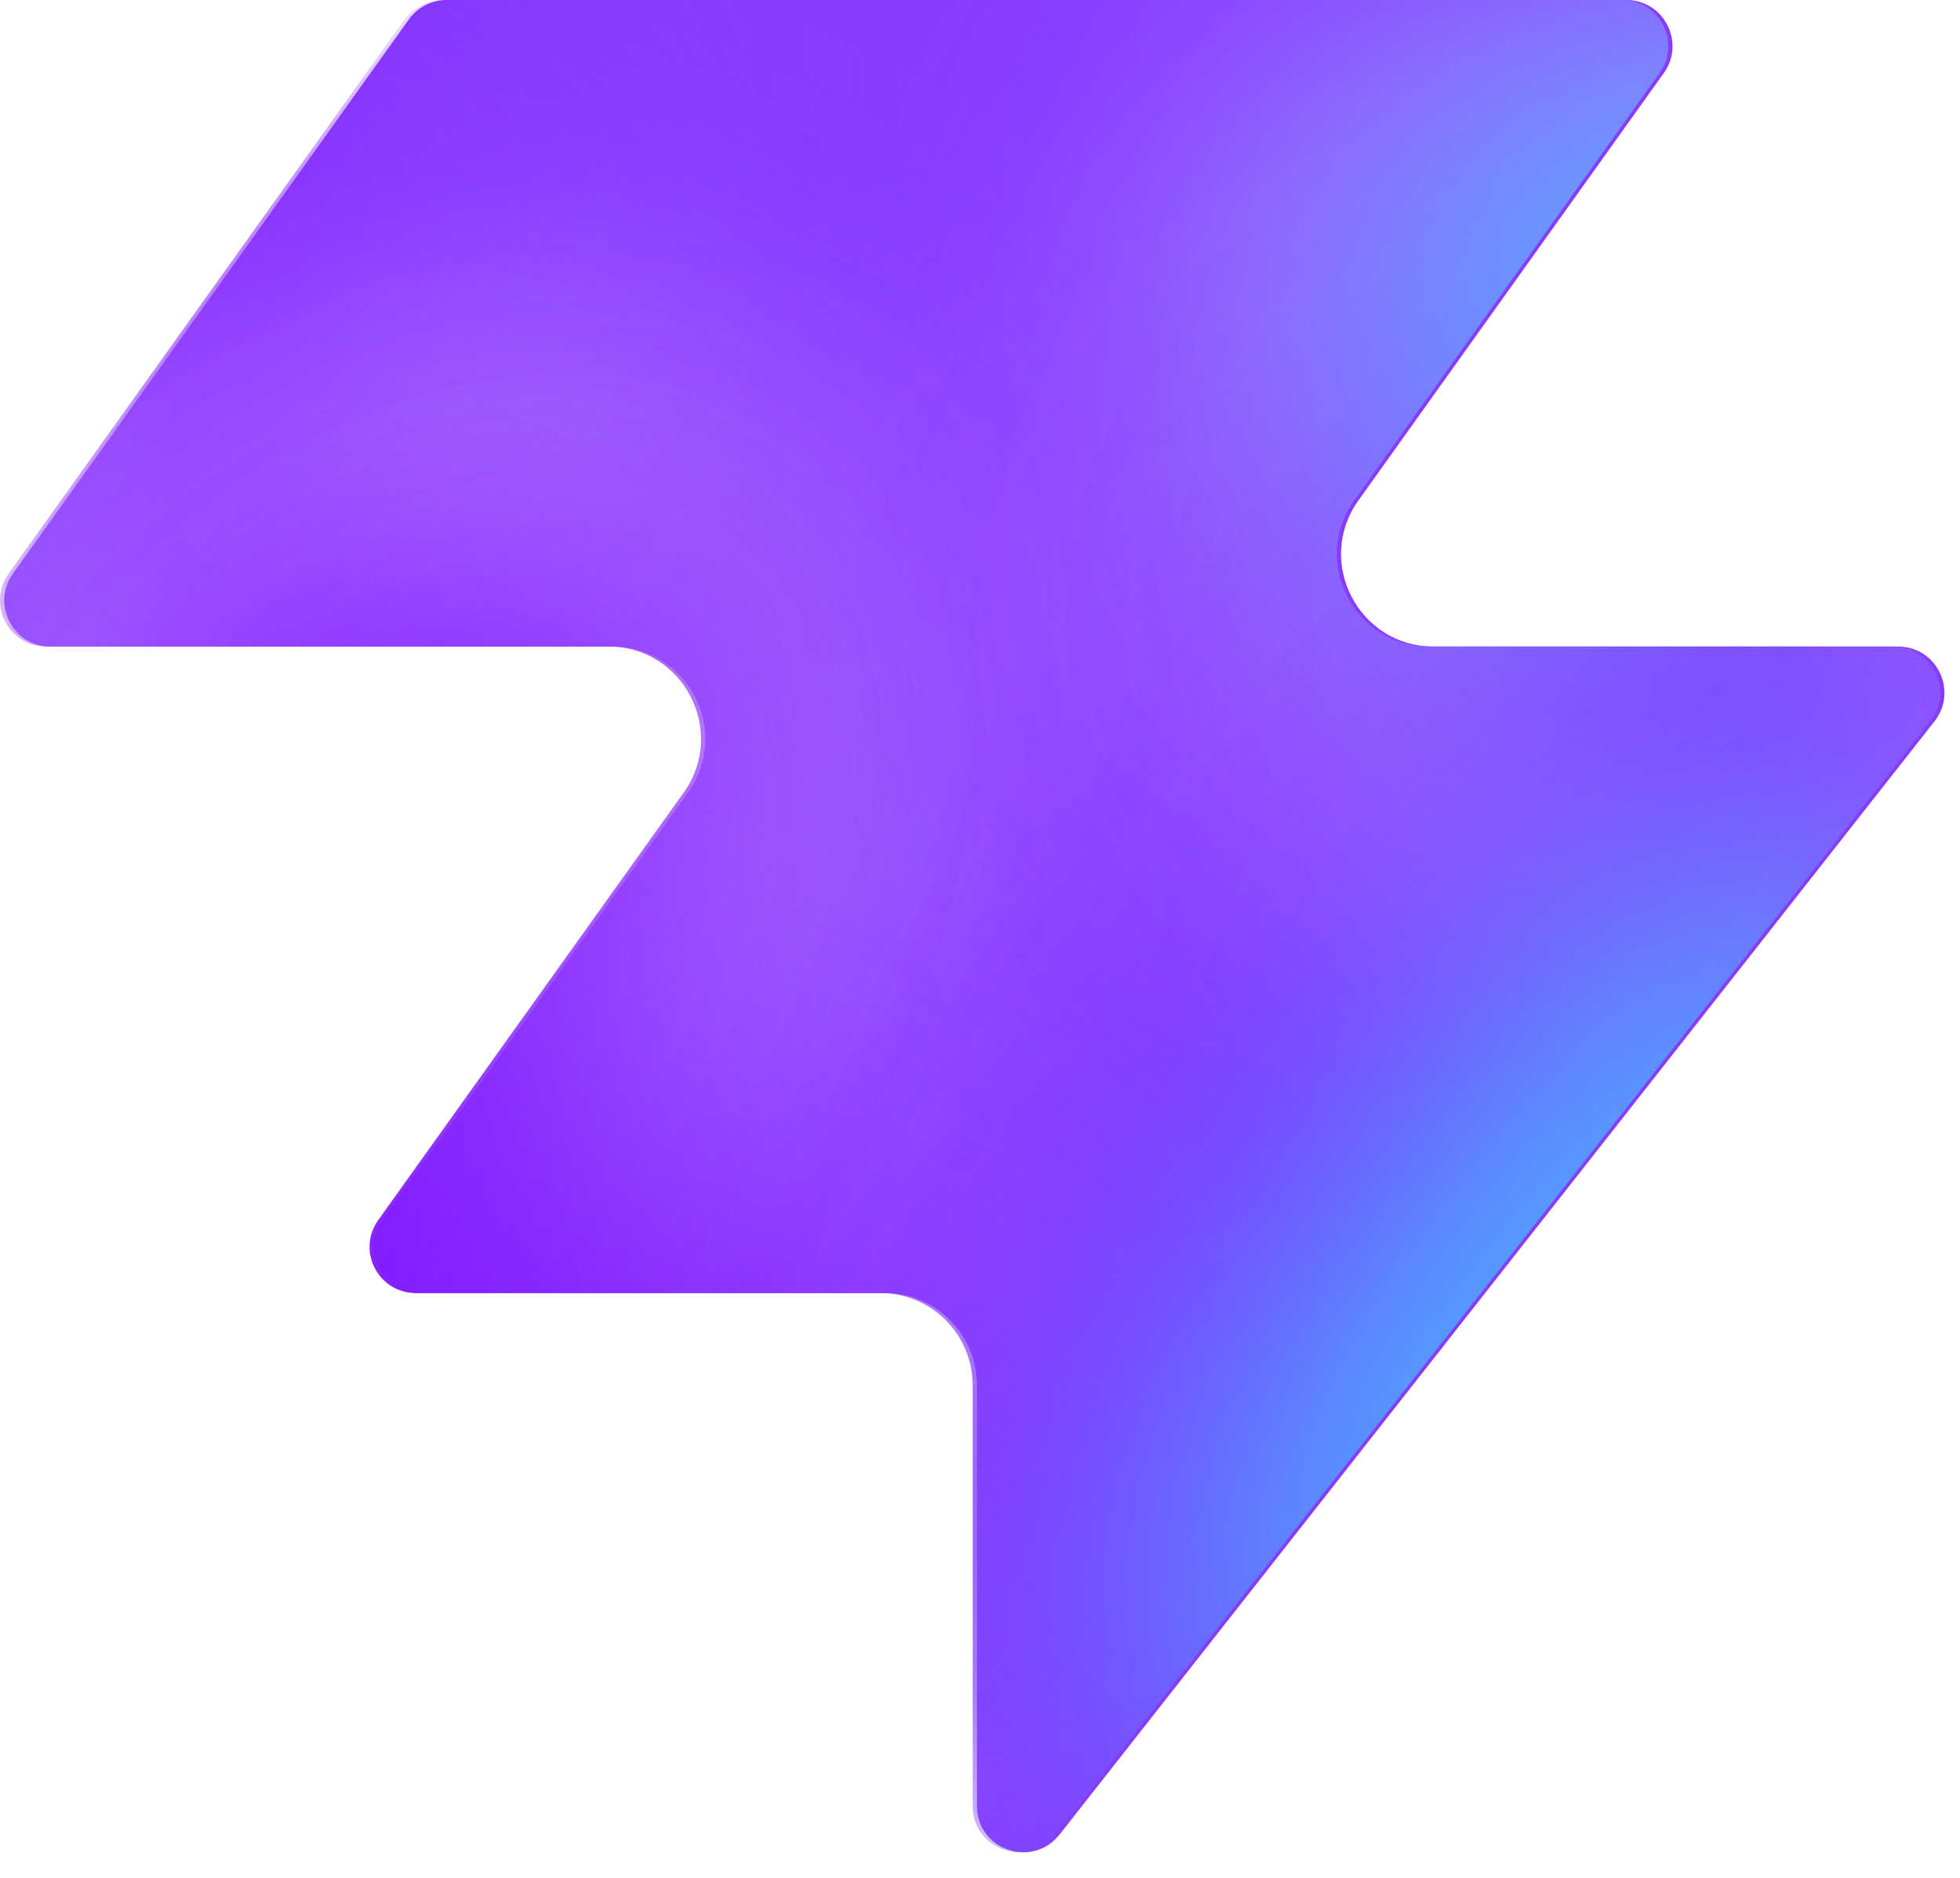
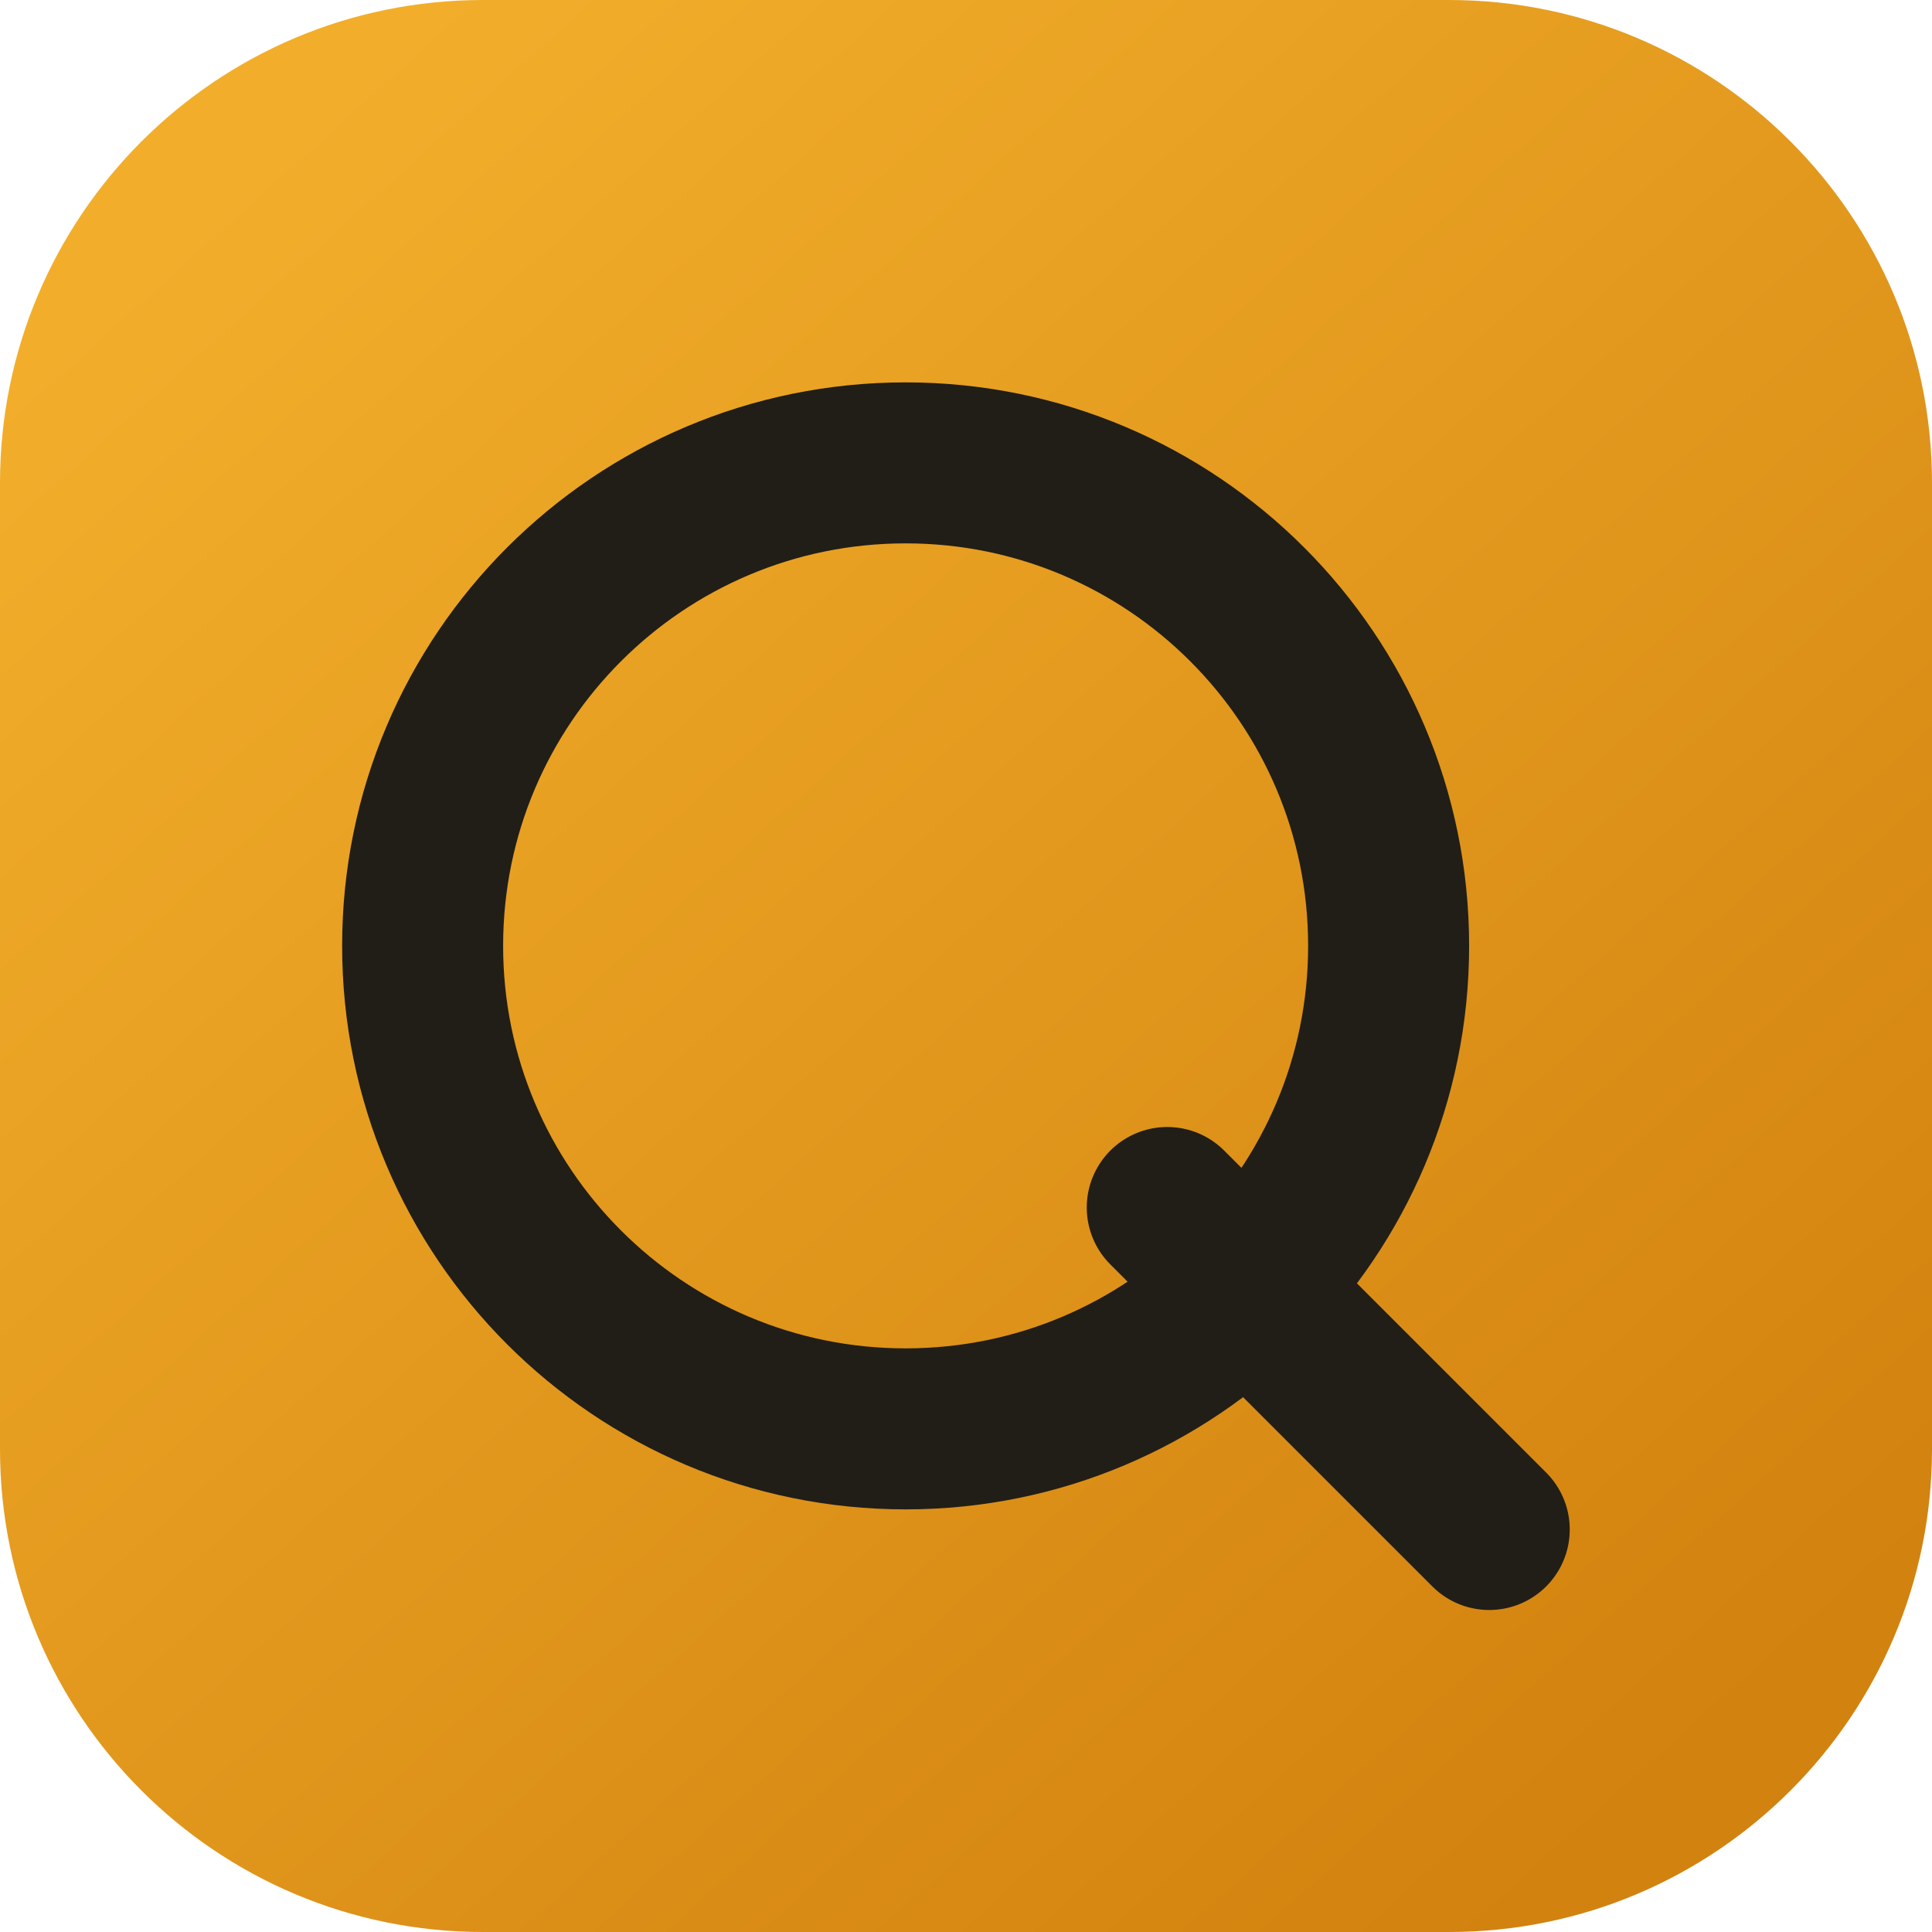
- <svg xmlns="http://www.w3.org/2000/svg" width="48" height="46" fill="none" viewBox="0 0 48 46">
-   <path fill="#863bff" d="M25.946 44.938c-.664.845-2.021.375-2.021-.698V33.937a2.26 2.26 0 0 0-2.262-2.262H10.287c-.92 0-1.456-1.04-.92-1.788l7.48-10.471c1.07-1.497 0-3.578-1.842-3.578H1.237c-.92 0-1.456-1.04-.92-1.788L10.013.474c.214-.297.556-.474.92-.474h28.894c.92 0 1.456 1.04.92 1.788l-7.48 10.471c-1.07 1.498 0 3.579 1.842 3.579h11.377c.943 0 1.473 1.088.89 1.83L25.947 44.94z" style="fill:#863bff;fill:color(display-p3 .525 .23 1);fill-opacity:1" />
-   <mask id="a" width="48" height="46" x="0" y="0" maskUnits="userSpaceOnUse" style="mask-type:alpha">
-     <path fill="#000" d="M25.842 44.938c-.664.844-2.021.375-2.021-.698V33.937a2.26 2.26 0 0 0-2.262-2.262H10.183c-.92 0-1.456-1.04-.92-1.788l7.48-10.471c1.07-1.498 0-3.579-1.842-3.579H1.133c-.92 0-1.456-1.04-.92-1.787L9.91.473c.214-.297.556-.474.92-.474h28.894c.92 0 1.456 1.04.92 1.788l-7.48 10.471c-1.07 1.498 0 3.578 1.842 3.578h11.377c.943 0 1.473 1.088.89 1.832L25.843 44.94z" style="fill:#000;fill-opacity:1" />
-   </mask>
-   <g mask="url(#a)">
-     <g filter="url(#b)">
-       <ellipse cx="5.508" cy="14.704" fill="#ede6ff" rx="5.508" ry="14.704" style="fill:#ede6ff;fill:color(display-p3 .927 .903 1);fill-opacity:1" transform="matrix(.00324 1 1 -.00324 -4.47 31.516)" />
-     </g>
-     <g filter="url(#c)">
-       <ellipse cx="10.399" cy="29.851" fill="#ede6ff" rx="10.399" ry="29.851" style="fill:#ede6ff;fill:color(display-p3 .927 .903 1);fill-opacity:1" transform="matrix(.00324 1 1 -.00324 -39.328 7.883)" />
-     </g>
-     <g filter="url(#d)">
-       <ellipse cx="5.508" cy="30.487" fill="#7e14ff" rx="5.508" ry="30.487" style="fill:#7e14ff;fill:color(display-p3 .492 .077 1);fill-opacity:1" transform="rotate(89.814 -25.913 -14.639)scale(1 -1)" />
-     </g>
-     <g filter="url(#e)">
-       <ellipse cx="5.508" cy="30.599" fill="#7e14ff" rx="5.508" ry="30.599" style="fill:#7e14ff;fill:color(display-p3 .492 .077 1);fill-opacity:1" transform="rotate(89.814 -32.644 -3.334)scale(1 -1)" />
-     </g>
-     <g filter="url(#f)">
-       <ellipse cx="5.508" cy="30.599" fill="#7e14ff" rx="5.508" ry="30.599" style="fill:#7e14ff;fill:color(display-p3 .492 .077 1);fill-opacity:1" transform="matrix(.00324 1 1 -.00324 -34.34 30.47)" />
-     </g>
-     <g filter="url(#g)">
-       <ellipse cx="14.072" cy="22.078" fill="#ede6ff" rx="14.072" ry="22.078" style="fill:#ede6ff;fill:color(display-p3 .927 .903 1);fill-opacity:1" transform="rotate(93.35 24.506 48.493)scale(-1 1)" />
-     </g>
-     <g filter="url(#h)">
-       <ellipse cx="3.47" cy="21.501" fill="#7e14ff" rx="3.47" ry="21.501" style="fill:#7e14ff;fill:color(display-p3 .492 .077 1);fill-opacity:1" transform="rotate(89.009 28.708 47.59)scale(-1 1)" />
-     </g>
-     <g filter="url(#i)">
-       <ellipse cx="3.47" cy="21.501" fill="#7e14ff" rx="3.47" ry="21.501" style="fill:#7e14ff;fill:color(display-p3 .492 .077 1);fill-opacity:1" transform="rotate(89.009 28.708 47.59)scale(-1 1)" />
-     </g>
-     <g filter="url(#j)">
-       <ellipse cx=".387" cy="8.972" fill="#7e14ff" rx="4.407" ry="29.108" style="fill:#7e14ff;fill:color(display-p3 .492 .077 1);fill-opacity:1" transform="rotate(39.51 .387 8.972)" />
-     </g>
-     <g filter="url(#k)">
-       <ellipse cx="47.523" cy="-6.092" fill="#7e14ff" rx="4.407" ry="29.108" style="fill:#7e14ff;fill:color(display-p3 .492 .077 1);fill-opacity:1" transform="rotate(37.892 47.523 -6.092)" />
-     </g>
-     <g filter="url(#l)">
-       <ellipse cx="41.412" cy="6.333" fill="#47bfff" rx="5.971" ry="9.665" style="fill:#47bfff;fill:color(display-p3 .28 .748 1);fill-opacity:1" transform="rotate(37.892 41.412 6.333)" />
-     </g>
-     <g filter="url(#m)">
-       <ellipse cx="-1.879" cy="38.332" fill="#7e14ff" rx="4.407" ry="29.108" style="fill:#7e14ff;fill:color(display-p3 .492 .077 1);fill-opacity:1" transform="rotate(37.892 -1.88 38.332)" />
-     </g>
-     <g filter="url(#n)">
-       <ellipse cx="-1.879" cy="38.332" fill="#7e14ff" rx="4.407" ry="29.108" style="fill:#7e14ff;fill:color(display-p3 .492 .077 1);fill-opacity:1" transform="rotate(37.892 -1.88 38.332)" />
-     </g>
-     <g filter="url(#o)">
-       <ellipse cx="35.651" cy="29.907" fill="#7e14ff" rx="4.407" ry="29.108" style="fill:#7e14ff;fill:color(display-p3 .492 .077 1);fill-opacity:1" transform="rotate(37.892 35.651 29.907)" />
-     </g>
-     <g filter="url(#p)">
-       <ellipse cx="38.418" cy="32.4" fill="#47bfff" rx="5.971" ry="15.297" style="fill:#47bfff;fill:color(display-p3 .28 .748 1);fill-opacity:1" transform="rotate(37.892 38.418 32.4)" />
-     </g>
+ <svg xmlns="http://www.w3.org/2000/svg" width="48" height="48" viewBox="0 0 48 48" fill="none">
+   <defs>
+     <linearGradient id="a" x1="6" y1="4" x2="42" y2="44" gradientUnits="userSpaceOnUse">
+       <stop stop-color="#F2AE2B" />
+       <stop offset="1" stop-color="#D2820F" />
+     </linearGradient>
+   </defs>
+   <rect width="48" height="48" rx="12" fill="url(#a)" />
+   <g stroke="#211E18" fill="none" stroke-linecap="round">
+     <circle cx="22.5" cy="23.5" r="12" stroke-width="4" />
+     <path d="M29 30 L37 38" stroke-width="4" />
  </g>
-   <defs>
-     <filter id="b" width="60.045" height="41.654" x="-19.77" y="16.149" color-interpolation-filters="sRGB" filterUnits="userSpaceOnUse">
-       <feFlood flood-opacity="0" result="BackgroundImageFix" />
-       <feBlend in="SourceGraphic" in2="BackgroundImageFix" result="shape" />
-       <feGaussianBlur result="effect1_foregroundBlur_2002_17158" stdDeviation="7.659" />
-     </filter>
-     <filter id="c" width="90.34" height="51.437" x="-54.613" y="-7.533" color-interpolation-filters="sRGB" filterUnits="userSpaceOnUse">
-       <feFlood flood-opacity="0" result="BackgroundImageFix" />
-       <feBlend in="SourceGraphic" in2="BackgroundImageFix" result="shape" />
-       <feGaussianBlur result="effect1_foregroundBlur_2002_17158" stdDeviation="7.659" />
-     </filter>
-     <filter id="d" width="79.355" height="29.4" x="-49.64" y="2.03" color-interpolation-filters="sRGB" filterUnits="userSpaceOnUse">
-       <feFlood flood-opacity="0" result="BackgroundImageFix" />
-       <feBlend in="SourceGraphic" in2="BackgroundImageFix" result="shape" />
-       <feGaussianBlur result="effect1_foregroundBlur_2002_17158" stdDeviation="4.596" />
-     </filter>
-     <filter id="e" width="79.579" height="29.4" x="-45.045" y="20.029" color-interpolation-filters="sRGB" filterUnits="userSpaceOnUse">
-       <feFlood flood-opacity="0" result="BackgroundImageFix" />
-       <feBlend in="SourceGraphic" in2="BackgroundImageFix" result="shape" />
-       <feGaussianBlur result="effect1_foregroundBlur_2002_17158" stdDeviation="4.596" />
-     </filter>
-     <filter id="f" width="79.579" height="29.4" x="-43.513" y="21.178" color-interpolation-filters="sRGB" filterUnits="userSpaceOnUse">
-       <feFlood flood-opacity="0" result="BackgroundImageFix" />
-       <feBlend in="SourceGraphic" in2="BackgroundImageFix" result="shape" />
-       <feGaussianBlur result="effect1_foregroundBlur_2002_17158" stdDeviation="4.596" />
-     </filter>
-     <filter id="g" width="74.749" height="58.852" x="15.756" y="-17.901" color-interpolation-filters="sRGB" filterUnits="userSpaceOnUse">
-       <feFlood flood-opacity="0" result="BackgroundImageFix" />
-       <feBlend in="SourceGraphic" in2="BackgroundImageFix" result="shape" />
-       <feGaussianBlur result="effect1_foregroundBlur_2002_17158" stdDeviation="7.659" />
-     </filter>
-     <filter id="h" width="61.377" height="25.362" x="23.548" y="2.284" color-interpolation-filters="sRGB" filterUnits="userSpaceOnUse">
-       <feFlood flood-opacity="0" result="BackgroundImageFix" />
-       <feBlend in="SourceGraphic" in2="BackgroundImageFix" result="shape" />
-       <feGaussianBlur result="effect1_foregroundBlur_2002_17158" stdDeviation="4.596" />
-     </filter>
-     <filter id="i" width="61.377" height="25.362" x="23.548" y="2.284" color-interpolation-filters="sRGB" filterUnits="userSpaceOnUse">
-       <feFlood flood-opacity="0" result="BackgroundImageFix" />
-       <feBlend in="SourceGraphic" in2="BackgroundImageFix" result="shape" />
-       <feGaussianBlur result="effect1_foregroundBlur_2002_17158" stdDeviation="4.596" />
-     </filter>
-     <filter id="j" width="56.045" height="63.649" x="-27.636" y="-22.853" color-interpolation-filters="sRGB" filterUnits="userSpaceOnUse">
-       <feFlood flood-opacity="0" result="BackgroundImageFix" />
-       <feBlend in="SourceGraphic" in2="BackgroundImageFix" result="shape" />
-       <feGaussianBlur result="effect1_foregroundBlur_2002_17158" stdDeviation="4.596" />
-     </filter>
-     <filter id="k" width="54.814" height="64.646" x="20.116" y="-38.415" color-interpolation-filters="sRGB" filterUnits="userSpaceOnUse">
-       <feFlood flood-opacity="0" result="BackgroundImageFix" />
-       <feBlend in="SourceGraphic" in2="BackgroundImageFix" result="shape" />
-       <feGaussianBlur result="effect1_foregroundBlur_2002_17158" stdDeviation="4.596" />
-     </filter>
-     <filter id="l" width="33.541" height="35.313" x="24.641" y="-11.323" color-interpolation-filters="sRGB" filterUnits="userSpaceOnUse">
-       <feFlood flood-opacity="0" result="BackgroundImageFix" />
-       <feBlend in="SourceGraphic" in2="BackgroundImageFix" result="shape" />
-       <feGaussianBlur result="effect1_foregroundBlur_2002_17158" stdDeviation="4.596" />
-     </filter>
-     <filter id="m" width="54.814" height="64.646" x="-29.286" y="6.009" color-interpolation-filters="sRGB" filterUnits="userSpaceOnUse">
-       <feFlood flood-opacity="0" result="BackgroundImageFix" />
-       <feBlend in="SourceGraphic" in2="BackgroundImageFix" result="shape" />
-       <feGaussianBlur result="effect1_foregroundBlur_2002_17158" stdDeviation="4.596" />
-     </filter>
-     <filter id="n" width="54.814" height="64.646" x="-29.286" y="6.009" color-interpolation-filters="sRGB" filterUnits="userSpaceOnUse">
-       <feFlood flood-opacity="0" result="BackgroundImageFix" />
-       <feBlend in="SourceGraphic" in2="BackgroundImageFix" result="shape" />
-       <feGaussianBlur result="effect1_foregroundBlur_2002_17158" stdDeviation="4.596" />
-     </filter>
-     <filter id="o" width="54.814" height="64.646" x="8.244" y="-2.416" color-interpolation-filters="sRGB" filterUnits="userSpaceOnUse">
-       <feFlood flood-opacity="0" result="BackgroundImageFix" />
-       <feBlend in="SourceGraphic" in2="BackgroundImageFix" result="shape" />
-       <feGaussianBlur result="effect1_foregroundBlur_2002_17158" stdDeviation="4.596" />
-     </filter>
-     <filter id="p" width="39.409" height="43.623" x="18.713" y="10.588" color-interpolation-filters="sRGB" filterUnits="userSpaceOnUse">
-       <feFlood flood-opacity="0" result="BackgroundImageFix" />
-       <feBlend in="SourceGraphic" in2="BackgroundImageFix" result="shape" />
-       <feGaussianBlur result="effect1_foregroundBlur_2002_17158" stdDeviation="4.596" />
-     </filter>
-   </defs>
</svg>
